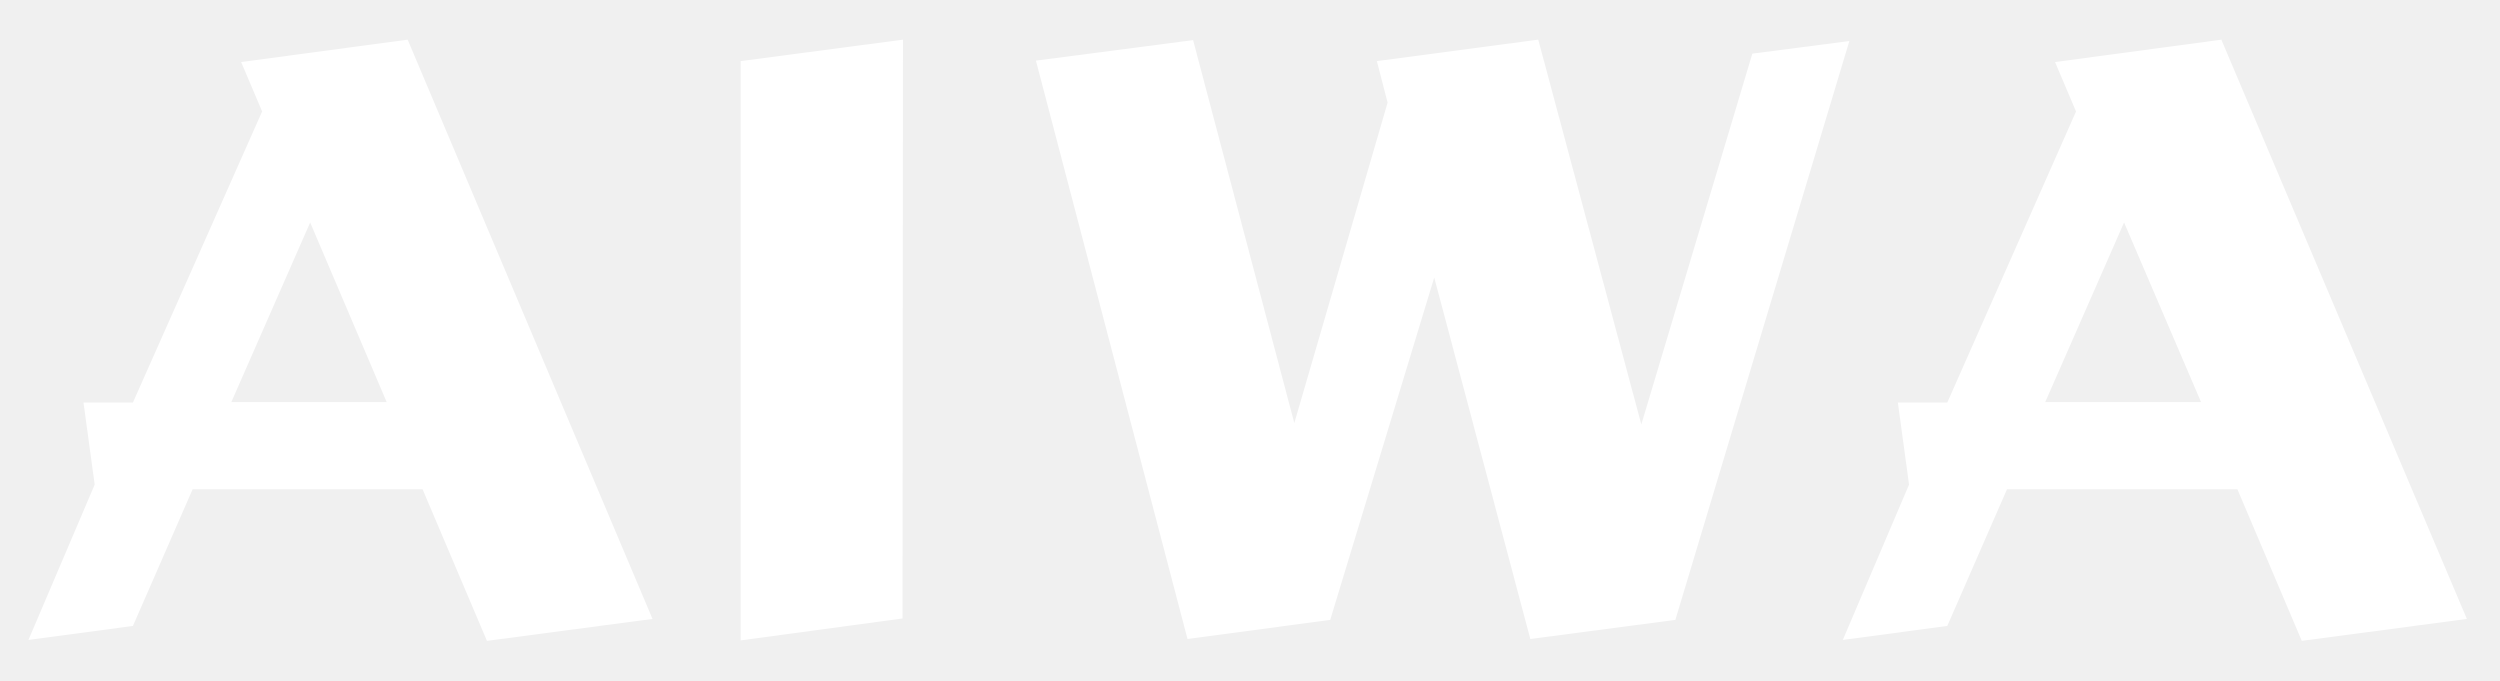
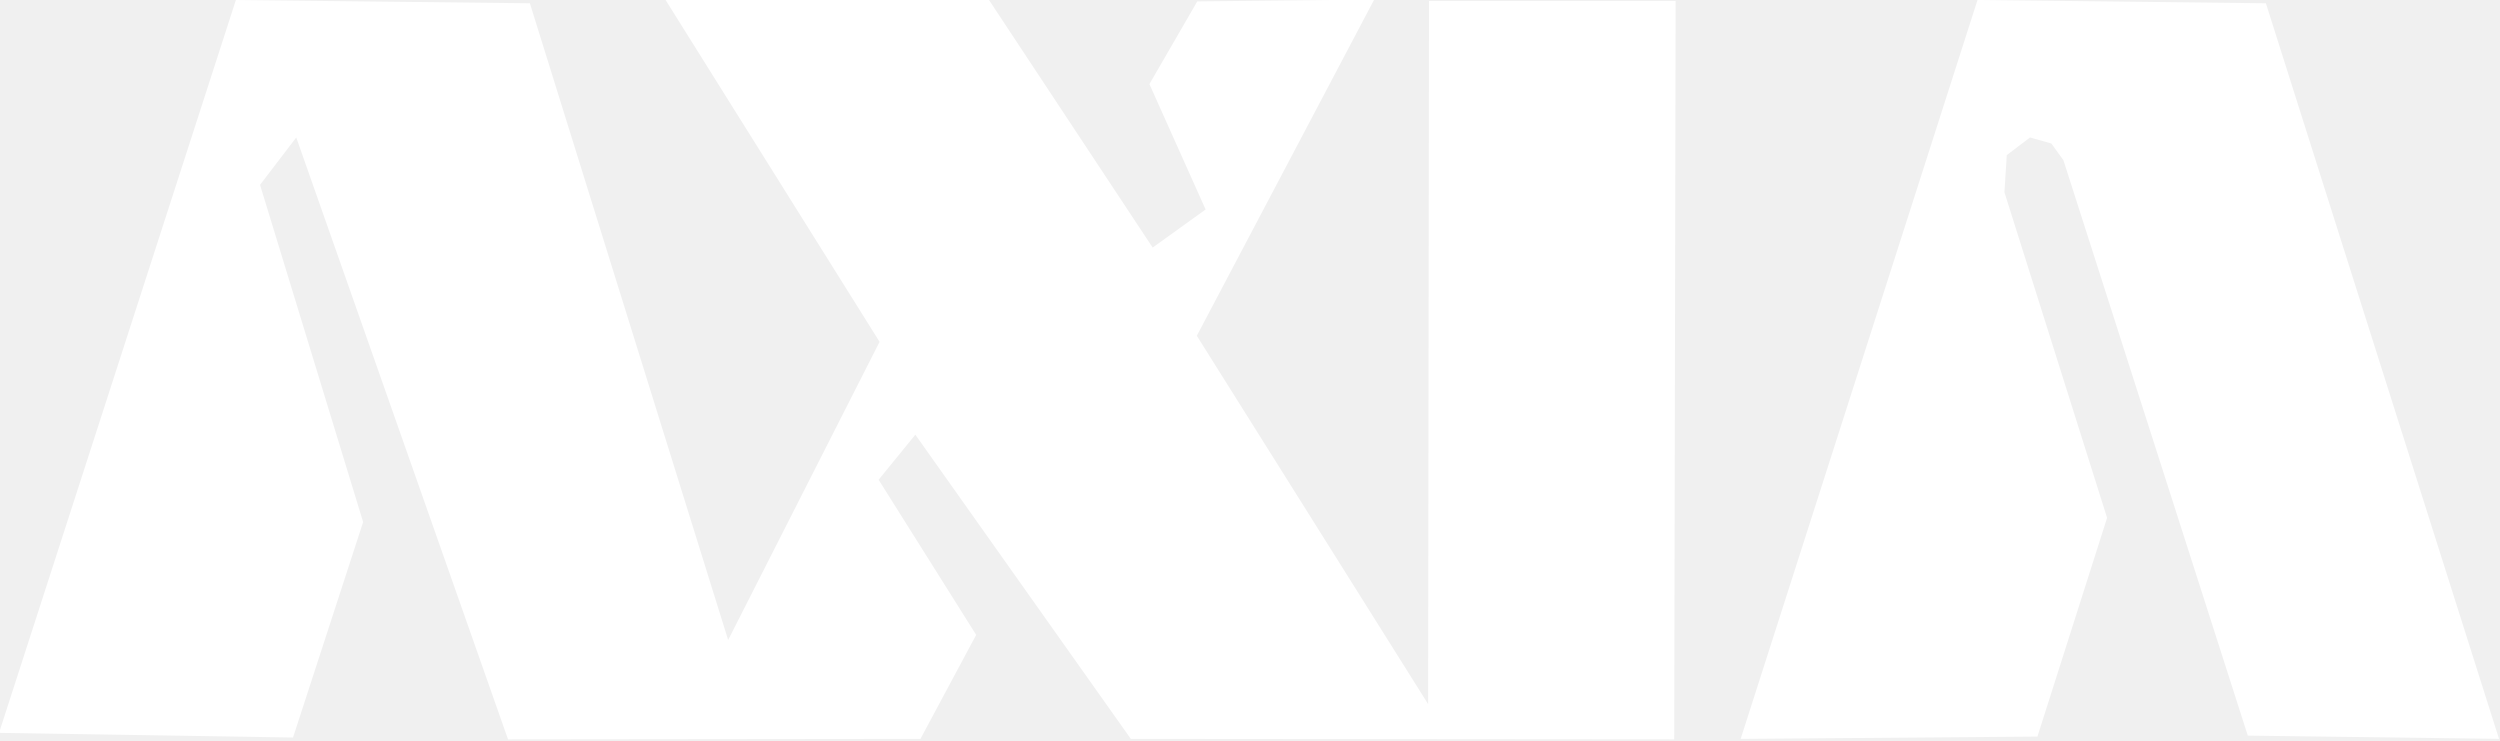
- <svg xmlns="http://www.w3.org/2000/svg" id="Layer_1" version="1.1" viewBox="0 0 536 146">
+ <svg xmlns="http://www.w3.org/2000/svg" id="_图层_1" data-name="图层_1" version="1.1" viewBox="0 0 907.09 268.61">
  <defs>
    <style>
      .st0 {
        fill: #fff;
+         fill-rule: evenodd;
      }
    </style>
  </defs>
-   <polygon class="st0" points="158.8 137.3 158.8 13.1 193.6 8.5 193.5 132.6 158.8 137.3" />
-   <polygon class="st0" points="254.6 137 222.1 13 255.8 8.6 277.5 90.7 297.5 22 295.2 13.1 329.8 8.5 351.9 91 375.7 11.5 396.5 8.8 359.2 132.9 328.1 137 307.5 59.5 285.2 132.9 254.6 137" />
-   <path class="st0" d="M476.3,8.5l-35.7,4.8,4.5,10.6-27.6,62.4h-10.6c0,0,2.4,17.6,2.4,17.6l-14.2,33.3,22.4-3,12.8-29.3h49.4l13.8,32.5,35.4-4.7-52.6-124.1ZM438.5,86.2l16.9-38.5,16.5,38.5h-33.3Z" />
-   <path class="st0" d="M87.4,8.5l-35.7,4.8,4.5,10.6-27.7,62.4h-10.6c0,0,2.4,17.6,2.4,17.6l-14.2,33.3,22.4-3,12.8-29.3h49.3l13.8,32.5,35.5-4.7L87.4,8.5ZM49.6,86.2l16.9-38.5,16.4,38.5h-33.3Z" />
+   <path class="st0" d="M717.51,0l-85.94,268.1,107.68-.84,25.28-79.37-37.25-118.13.85-13.48,8.42-6.4,7.75,2.18,4.38,6.07,66.9,208.78,91.16,1.18L822.15,1.19,717.51,0Z" />
+   <path class="st0" d="M-.35,265.91l106.67,1.69,25.44-78.19-37.41-122.34,13.14-17.19,76.84,218.39,149.64-.17,20.22-37.74-35.39-56.29,13.32-16.35,78.19,110.38,197.16.17.51-267.93h-89.48l-.33,255.12-83.92-133.63L498.61-.16l-64.2.67-17.36,30,20.39,45.5-19.21,13.82L358.74-.16l-117.45-.17,77.85,124.36-54.94,108.18L192.26,1.19,85.59,0-.35,265.91Z" />
</svg>
